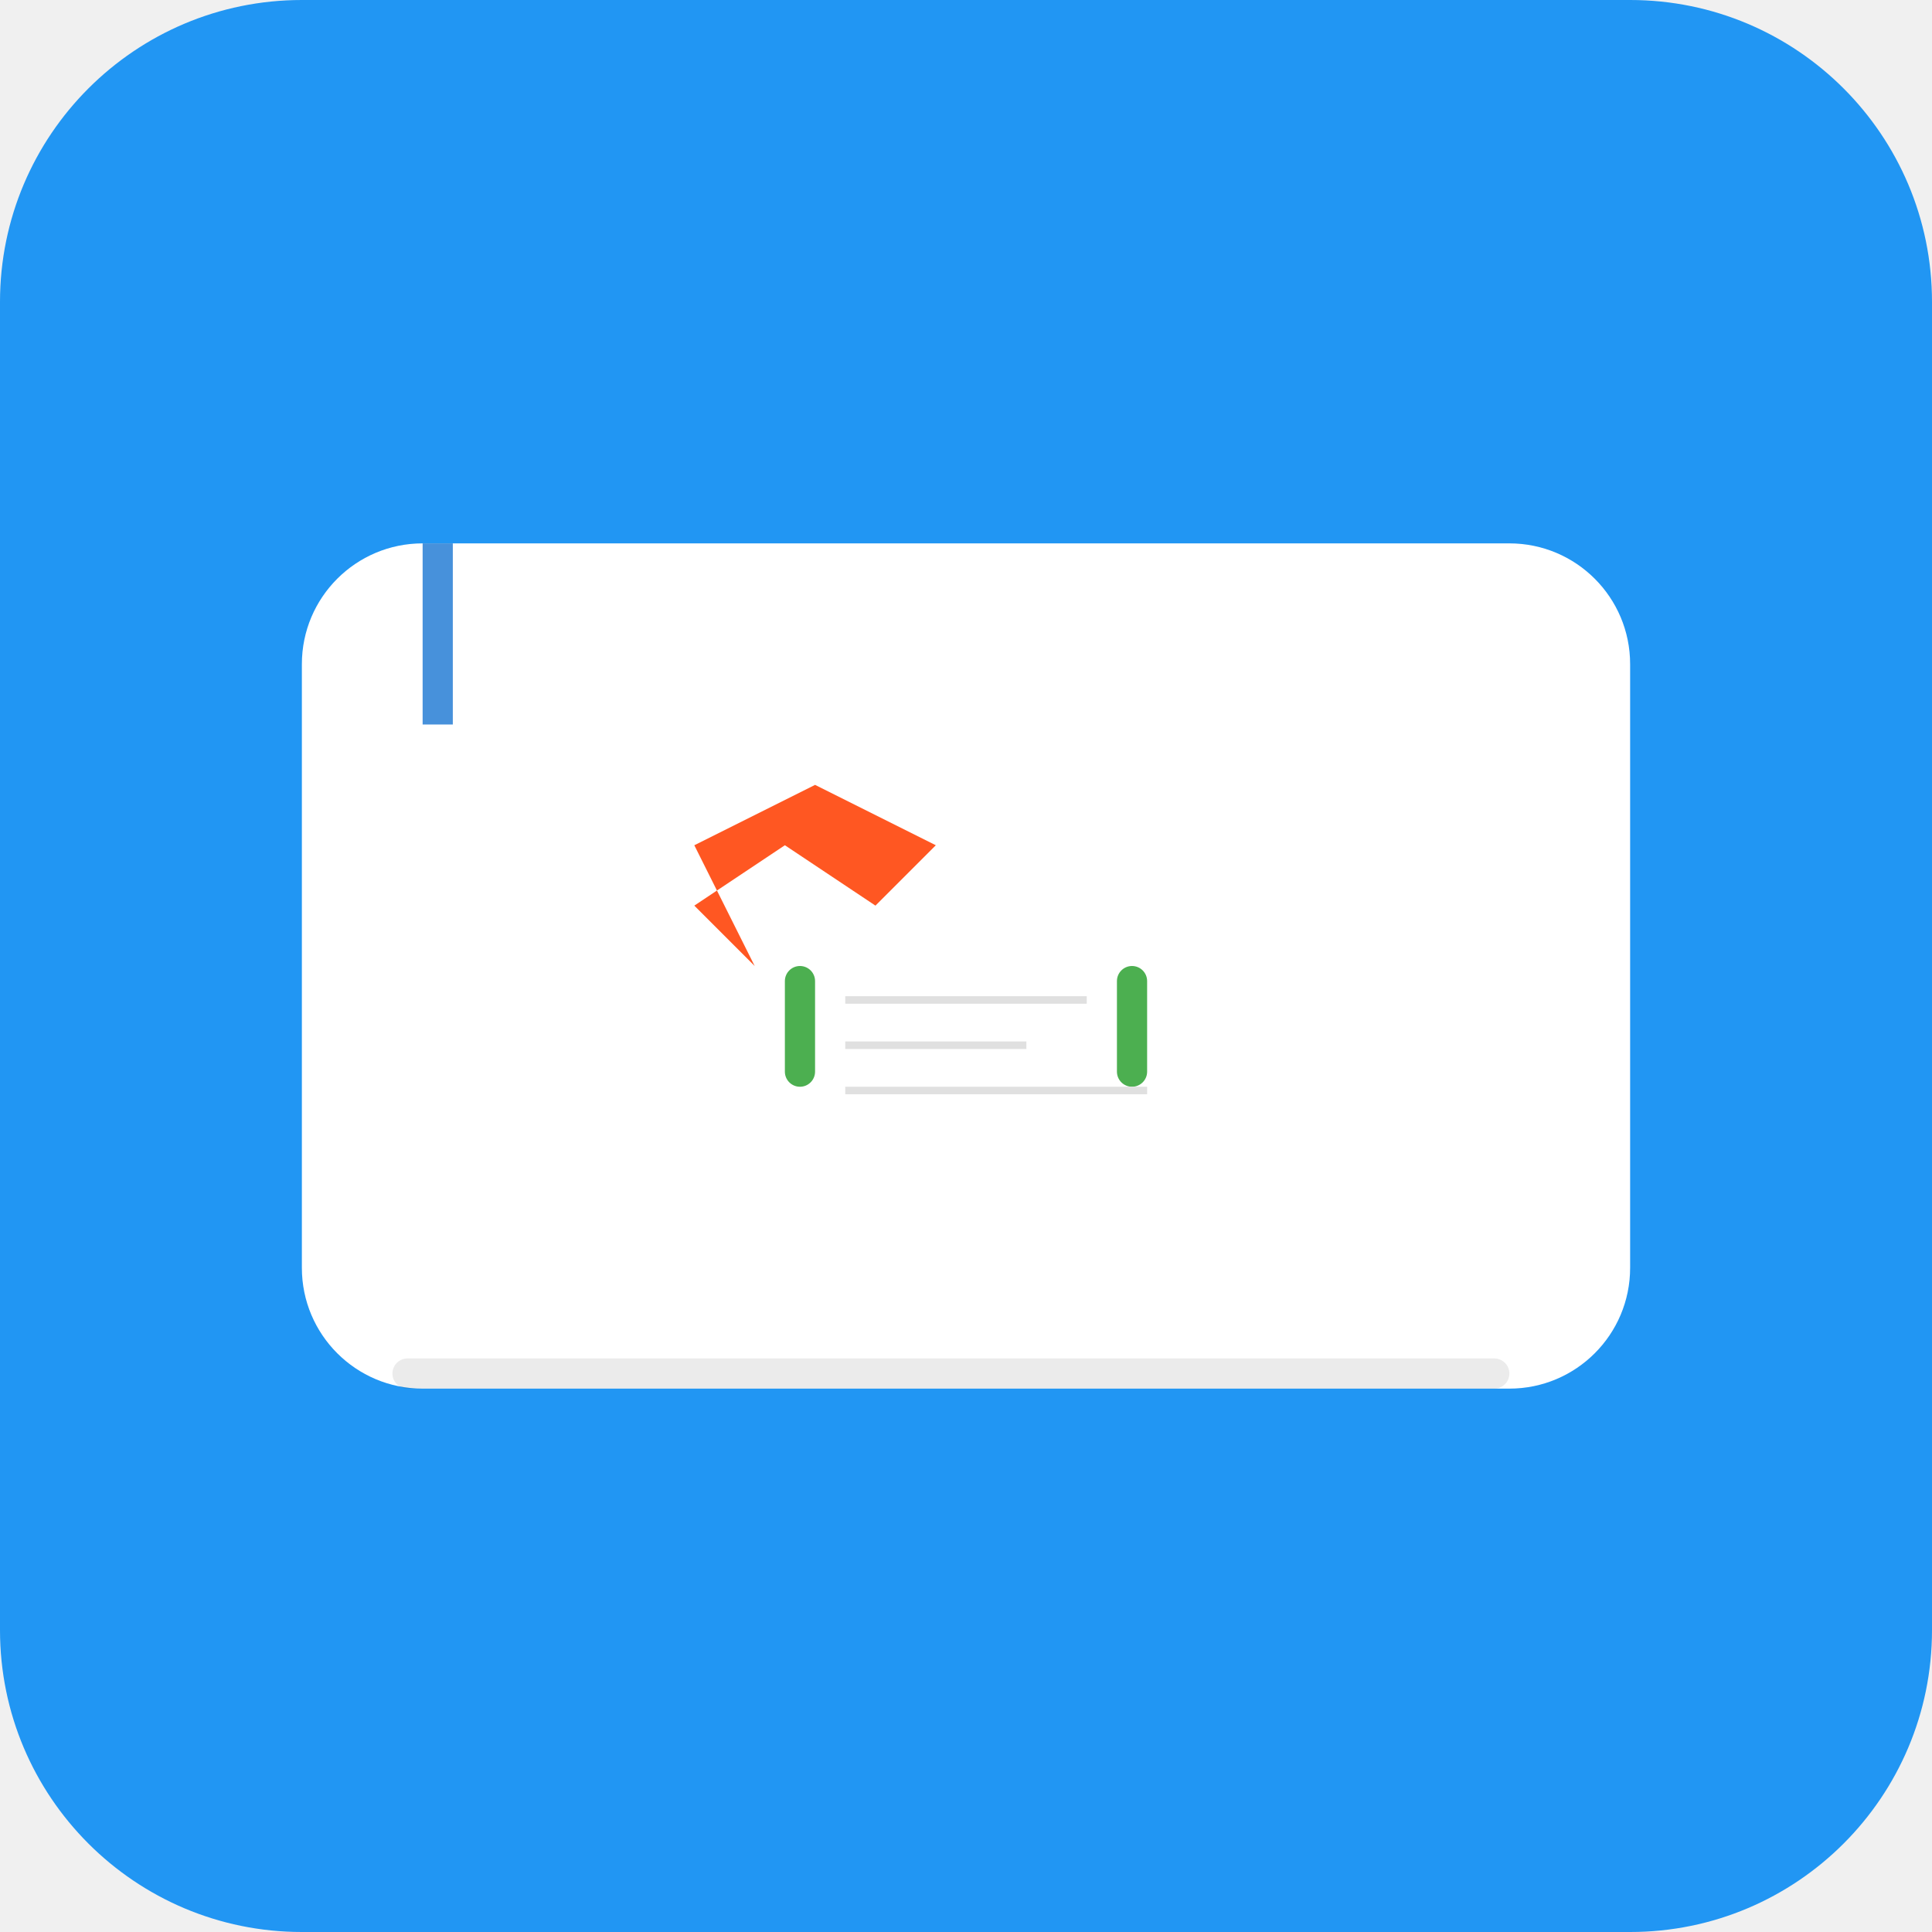
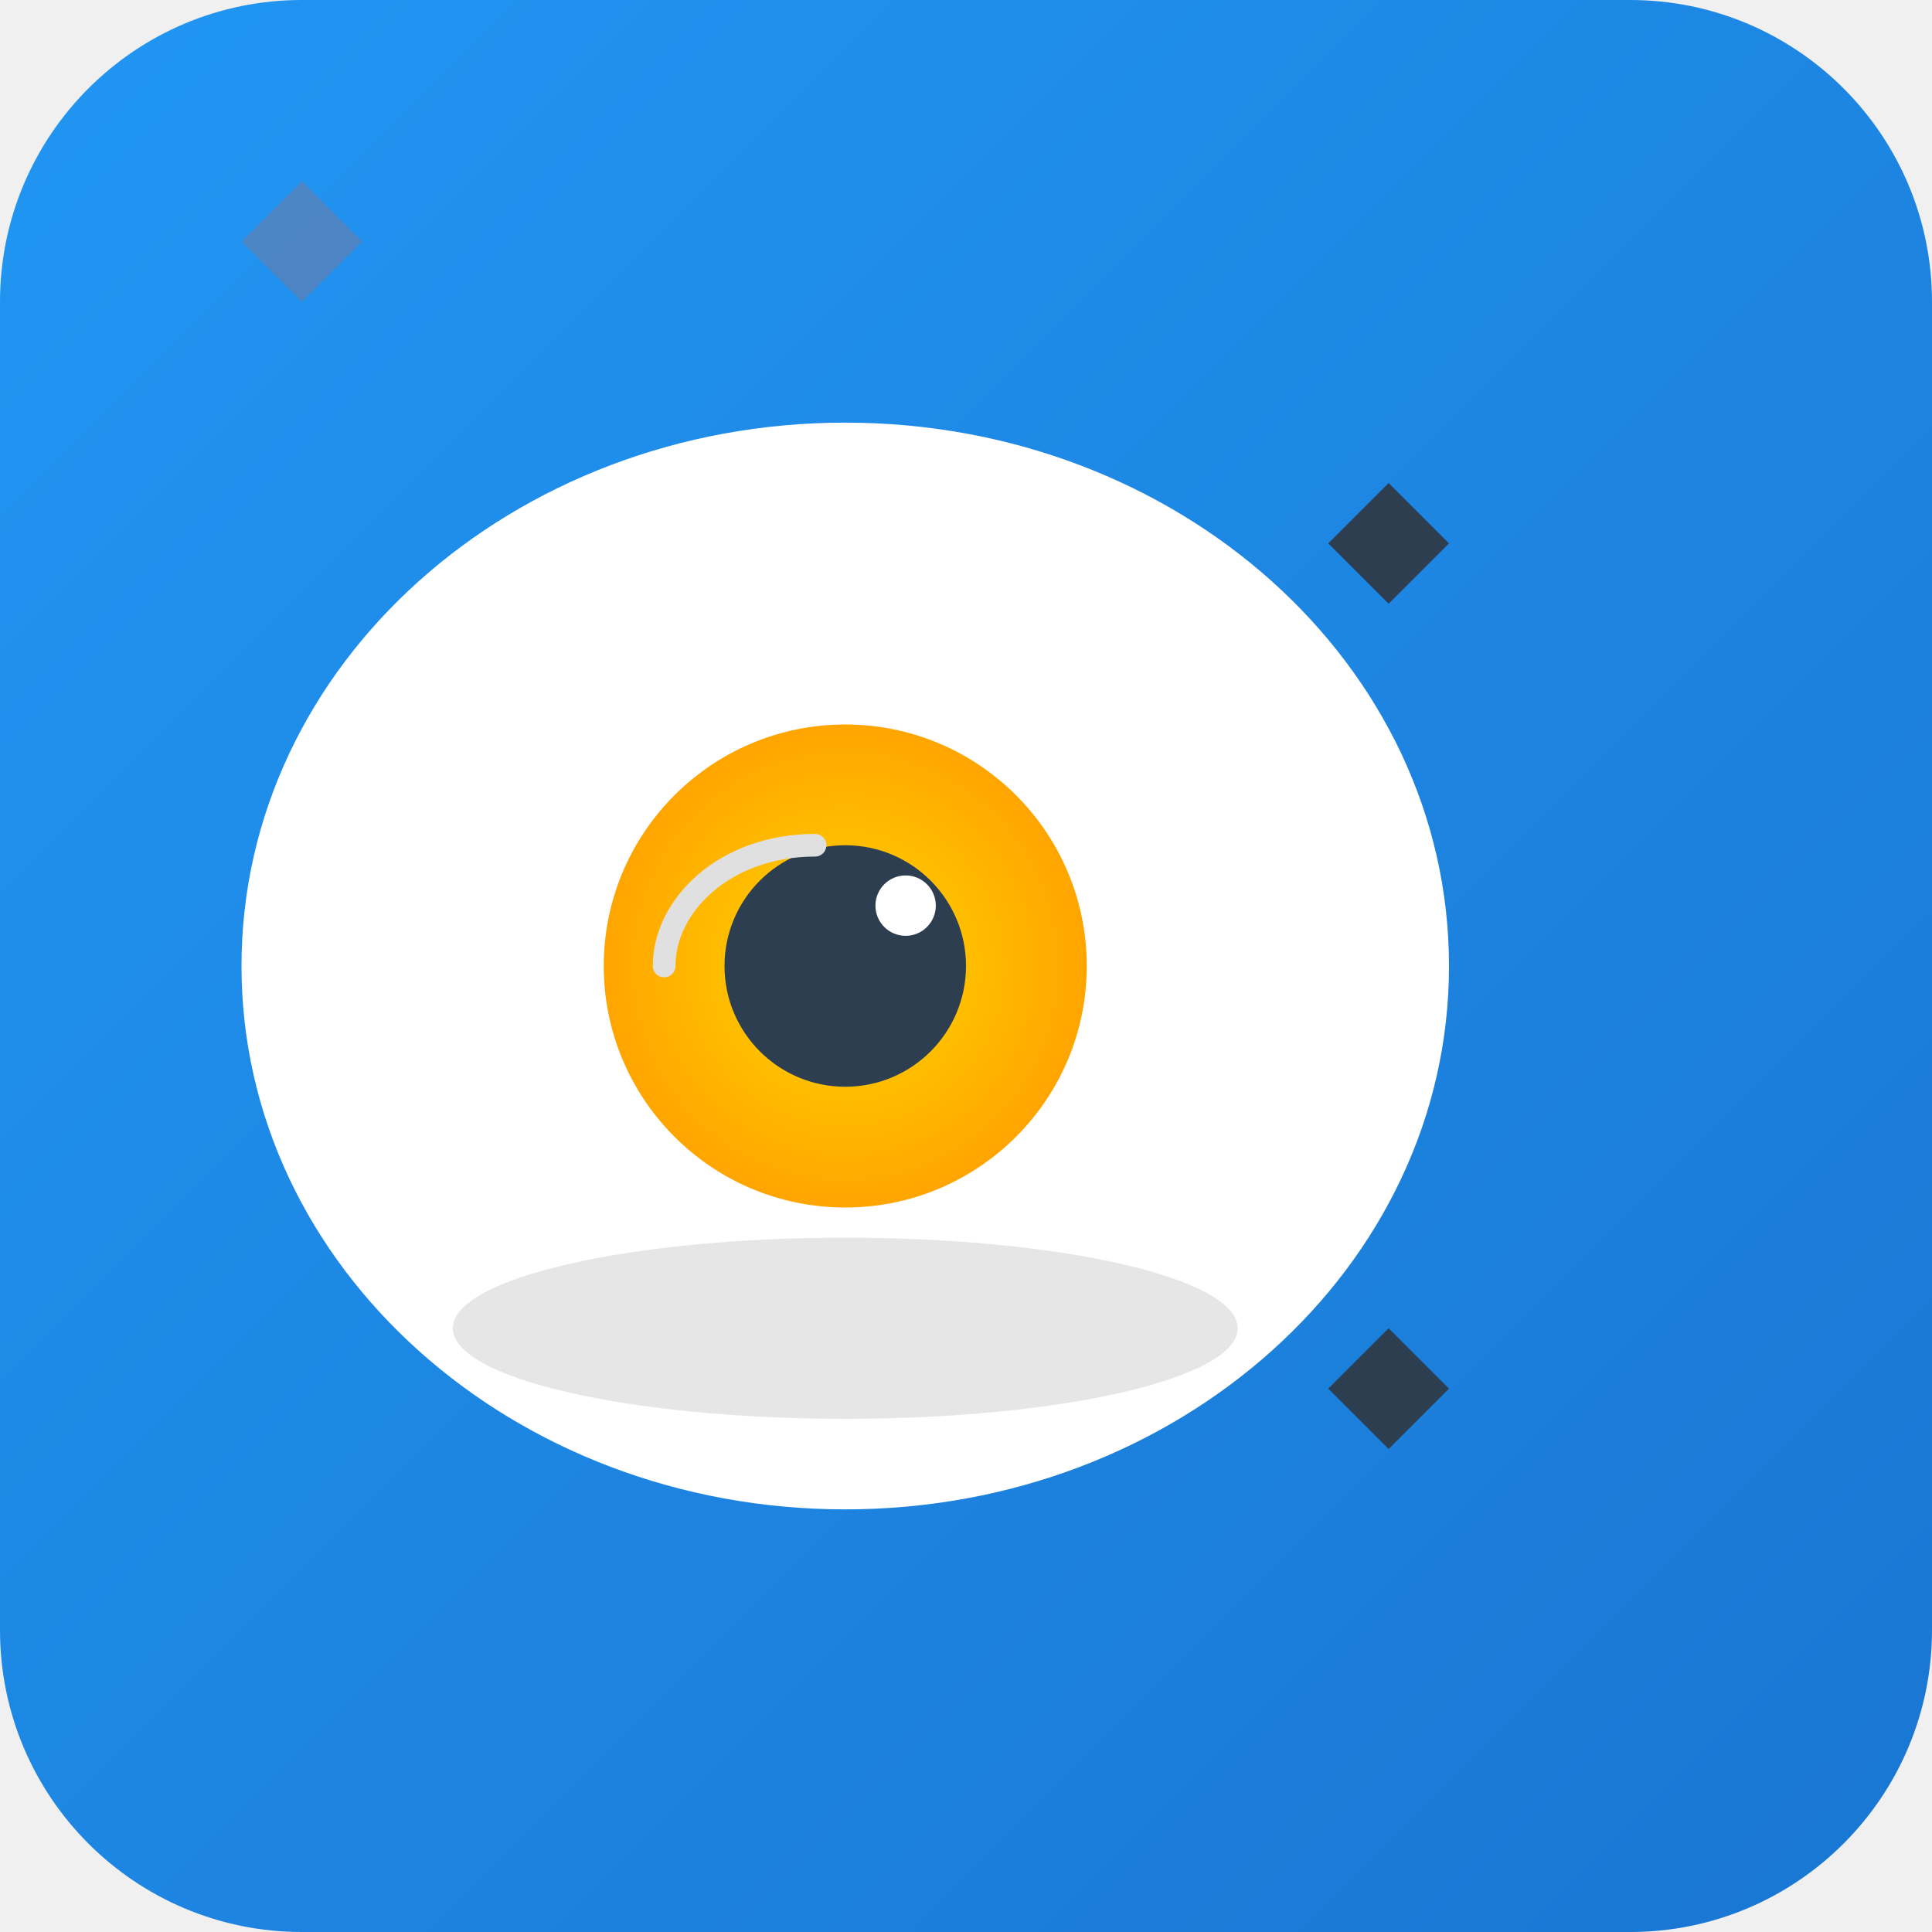
<svg xmlns="http://www.w3.org/2000/svg" width="512" height="512" viewBox="0 0 512 512" fill="none">
-   <rect width="512" height="512" rx="80" fill="#2196F3" />
-   <path d="M400 144H112C94.327 144 80 158.327 80 176V336C80 353.673 94.327 368 112 368H400C417.673 368 432 353.673 432 336V176C432 158.327 417.673 144 400 144Z" fill="white" />
-   <path d="M184 224L216 208L248 224L232 240L208 224L184 240L200 256L184 224Z" fill="#FF5722" />
-   <rect x="208" y="256" width="8" height="32" rx="4" fill="#4CAF50" />
-   <rect x="296" y="256" width="8" height="32" rx="4" fill="#4CAF50" />
-   <rect x="224" y="264" width="64" height="2" fill="#E0E0E0" />
-   <rect x="224" y="276" width="48" height="2" fill="#E0E0E0" />
-   <rect x="224" y="288" width="80" height="2" fill="#E0E0E0" />
-   <circle cx="384" cy="256" r="32" stroke="white" stroke-width="12" />
-   <path d="M400 268L416 284" stroke="white" stroke-width="12" stroke-linecap="round" />
-   <rect x="104" y="360" width="296" height="8" rx="4" fill="black" fill-opacity="0.08" />
-   <rect x="112" y="144" width="8" height="48" fill="#1976D2" fill-opacity="0.8" />
+   <defs>
+     <linearGradient id="eyeGradient" x1="0%" y1="0%" x2="100%" y2="100%">
+       <stop offset="0%" stop-color="#2196F3" />
+       <stop offset="100%" stop-color="#1976D2" />
+     </linearGradient>
+     <radialGradient id="irisGradient" cx="50%" cy="50%" r="50%" fx="50%" fy="50%">
+       <stop offset="0%" stop-color="#FFD700" />
+       <stop offset="100%" stop-color="#FFA500" />
+     </radialGradient>
+   </defs>
+   <rect width="512" height="512" rx="80" fill="url(#eyeGradient)" />
+   <path d="M384 256C384 336 312 400 224 400C136 400 64 336 64 256C64 176 136 112 224 112C312 112 384 176 384 256Z" fill="white" />
+   <circle cx="224" cy="256" r="64" fill="url(#irisGradient)" />
+   <circle cx="224" cy="256" r="32" fill="#2C3E50" />
+   <circle cx="240" cy="240" r="8" fill="white" />
+   <path d="M352 144L368 128L384 144L368 160L352 144Z" fill="#2C3E50" />
+   <path d="M352 368L368 384L384 368L368 352L352 368Z" fill="#2C3E50" />
+   <path d="M176 256C176 240 192 224 216 224" stroke="#E0E0E0" stroke-width="6" stroke-linecap="round" />
+   <ellipse cx="224" cy="352" rx="104" ry="24" fill="black" fill-opacity="0.1" />
+   <path d="M64 64L80 48L96 64L80 80L64 64Z" fill="#FF5722" fill-opacity="0.2" />
</svg>
